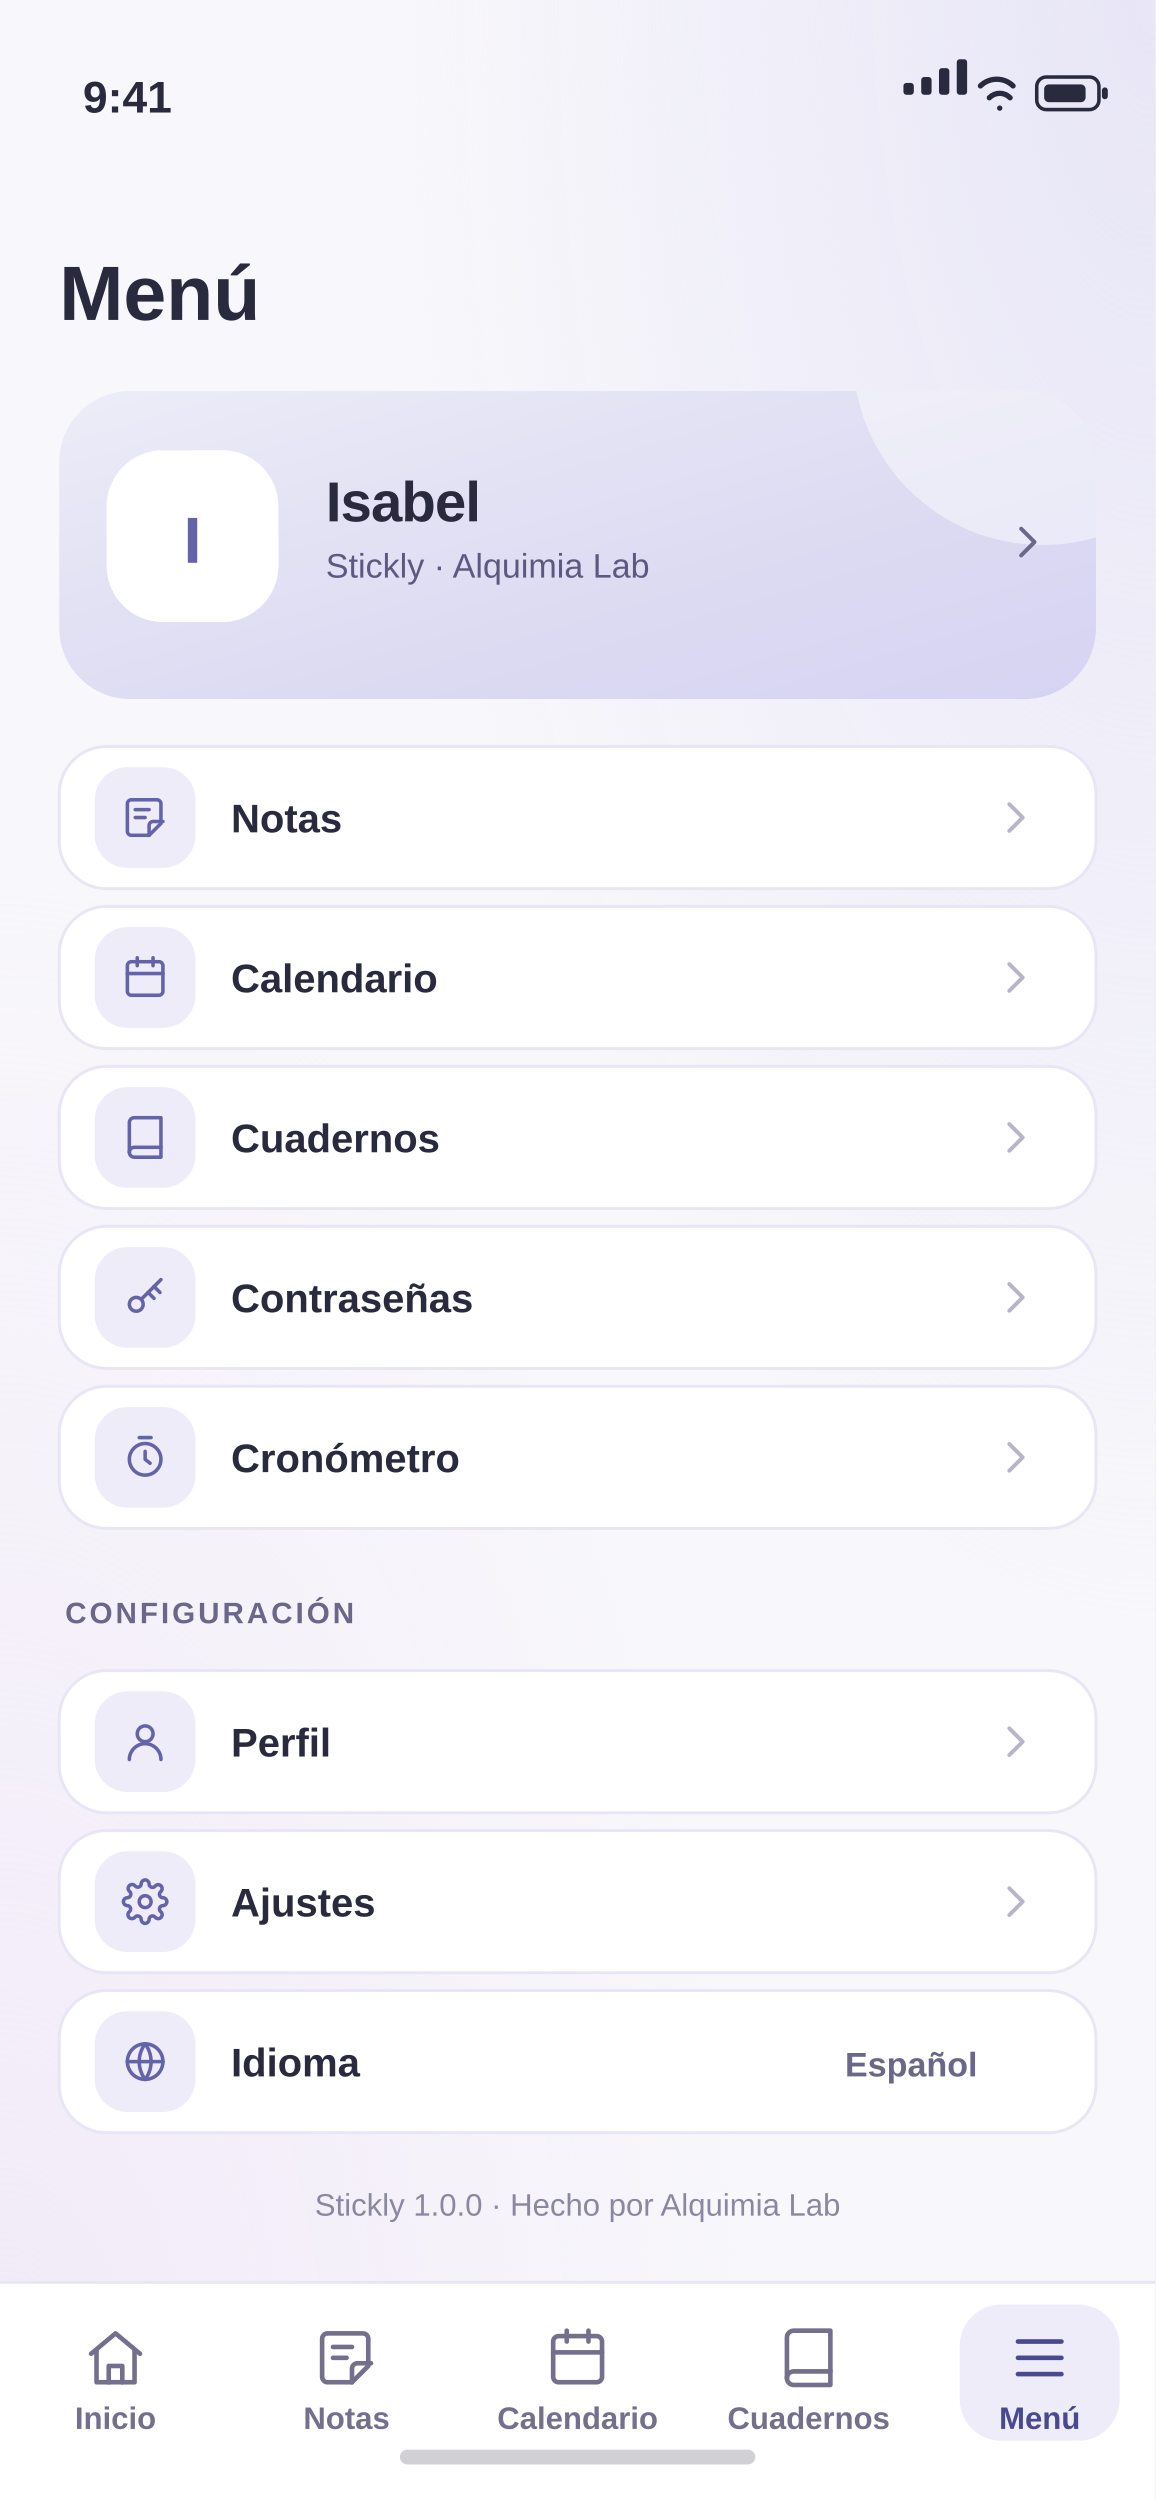
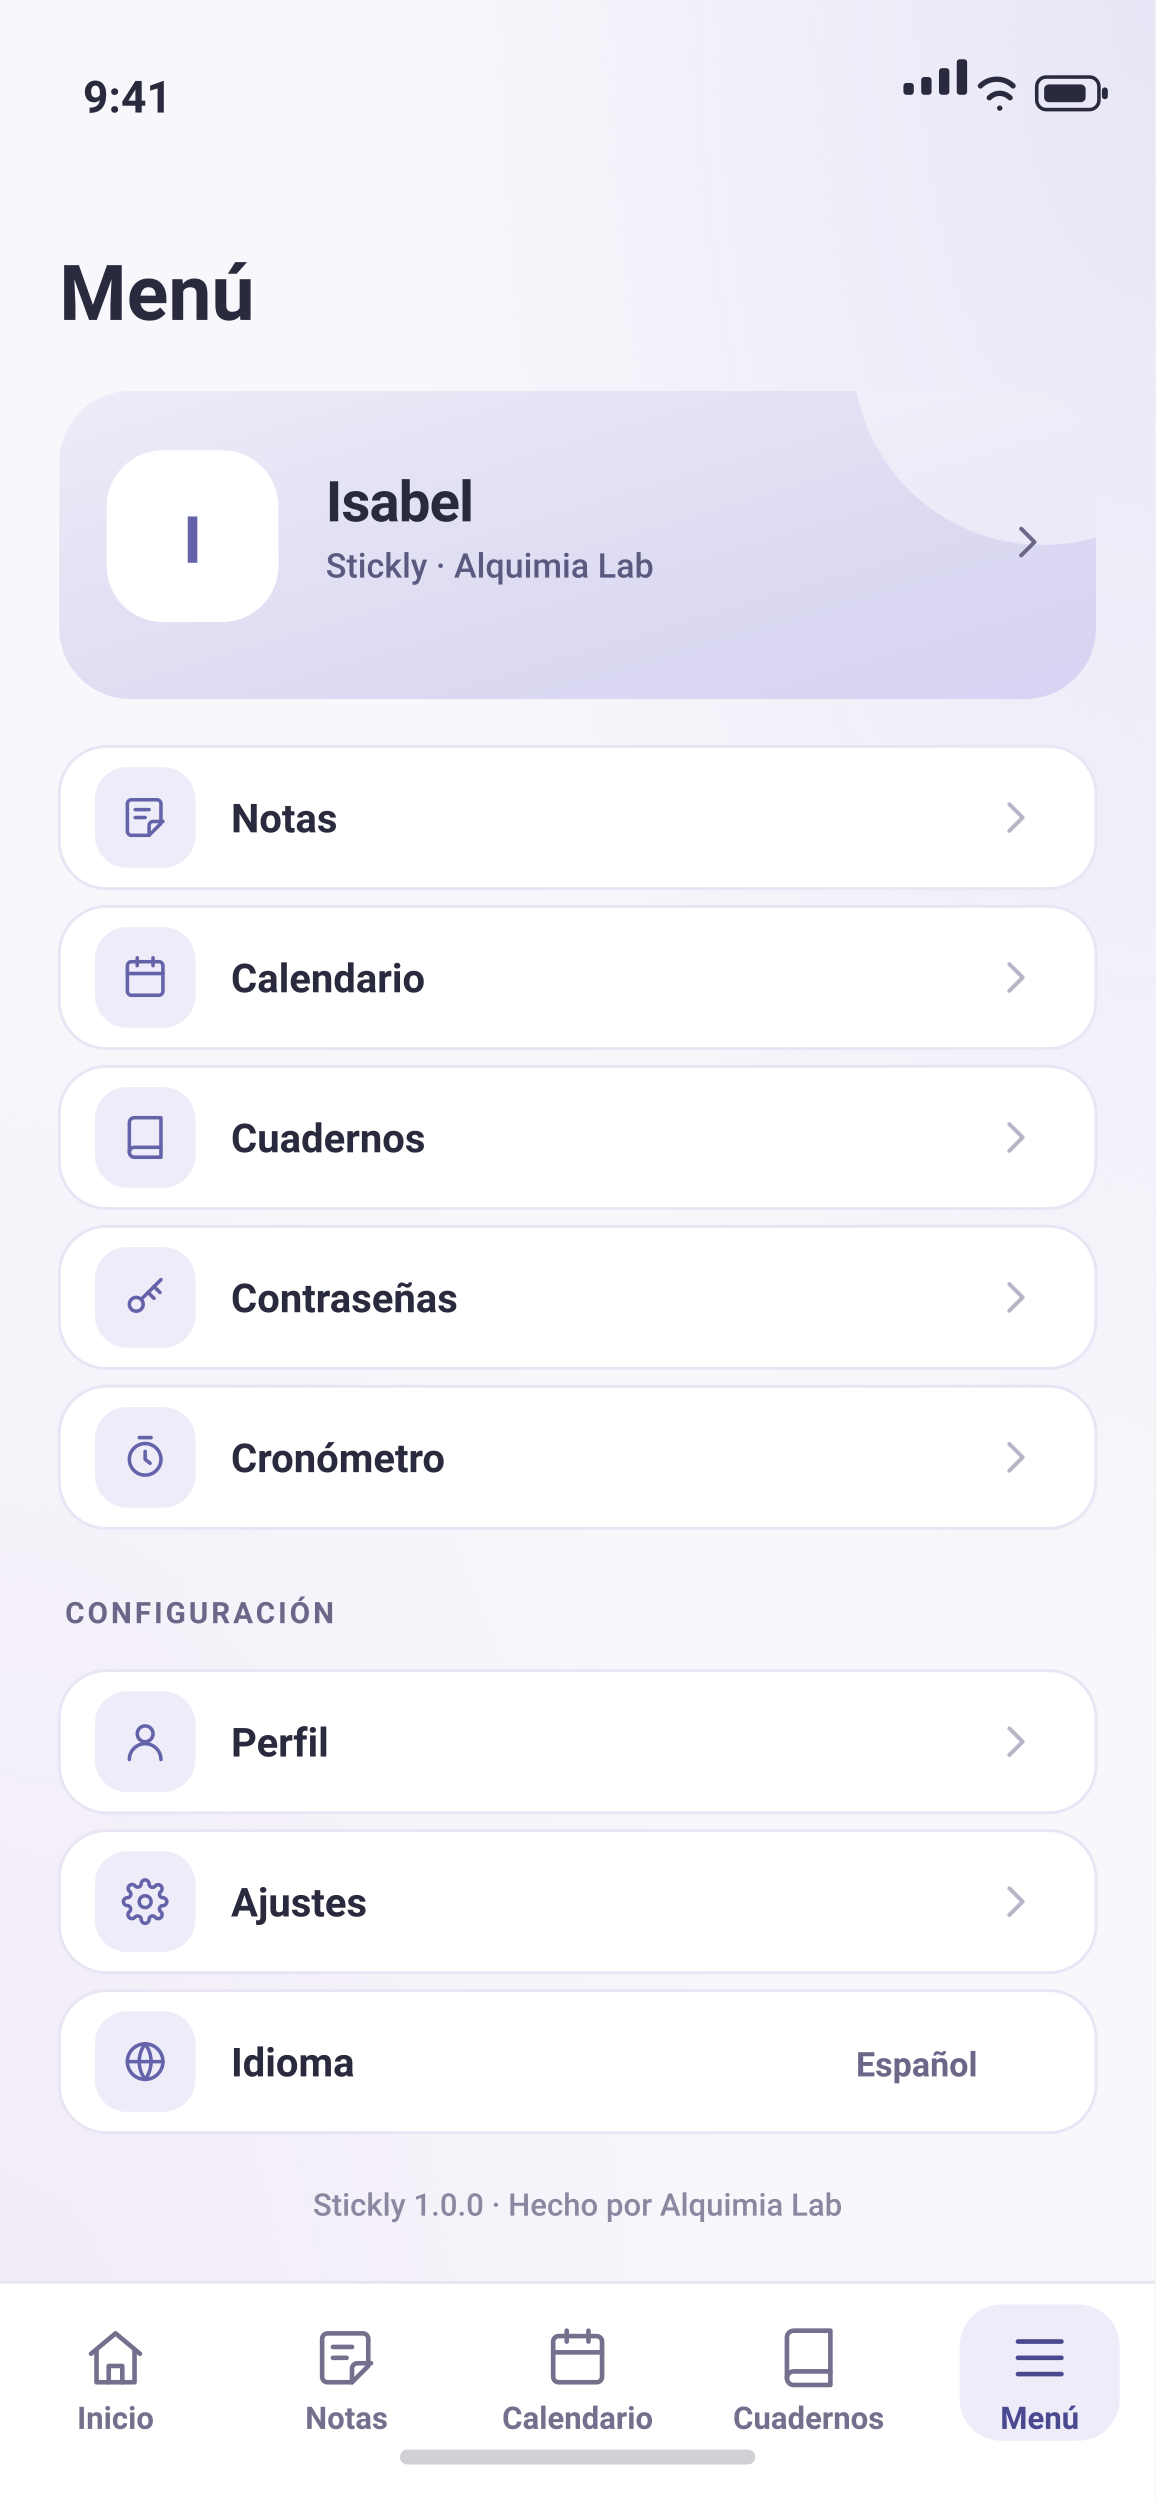
<svg xmlns="http://www.w3.org/2000/svg" width="390" height="844" viewBox="0 0 390 844" role="img" aria-label="Stickly · Menú">
  <defs>
    <linearGradient id="gradPrimary" x1="0" y1="0" x2="1" y2="1">
      <stop offset="0" stop-color="#7876C6" />
      <stop offset="1" stop-color="#56549B" />
    </linearGradient>
    <linearGradient id="gradHero" x1="0" y1="0" x2="1" y2="1">
      <stop offset="0" stop-color="#EDECF8" />
      <stop offset=".6" stop-color="#DCDBF2" />
      <stop offset="1" stop-color="#D7D3F3" />
    </linearGradient>
    <linearGradient id="gradAvatar" x1="0" y1="0" x2="1" y2="1">
      <stop offset="0" stop-color="#8B89D9" />
      <stop offset="1" stop-color="#6463AA" />
    </linearGradient>
    <radialGradient id="gradBg1" cx="1" cy="0" r="1">
      <stop offset="0" stop-color="#E6E4F6" stop-opacity=".9" />
      <stop offset=".65" stop-color="#E6E4F6" stop-opacity="0" />
    </radialGradient>
    <radialGradient id="gradBg2" cx="0" cy="1" r="1">
      <stop offset="0" stop-color="#F0E8F8" stop-opacity=".9" />
      <stop offset=".65" stop-color="#F0E8F8" stop-opacity="0" />
    </radialGradient>
  </defs>
  <g id="Fondo">
    <rect x="0" y="0" width="390" height="844" fill="#F8F7FB" />
    <rect width="390" height="844" fill="url(#gradBg1)" />
    <rect width="390" height="844" fill="url(#gradBg2)" />
  </g>
  <g id="Barra_de_estado">
-     <text x="28" y="38" font-family="Quicksand, Nunito, Arial, sans-serif" font-size="15" font-weight="700" fill="#2A2A3E">9:41</text>
+     <text x="28" y="38" font-family="Roboto, Arial, sans-serif" font-size="15" font-weight="700" fill="#2A2A3E">9:41</text>
    <rect x="305" y="28" width="3.5" height="4" rx="1" fill="#2A2A3E" />
    <rect x="311" y="26" width="3.5" height="6" rx="1" fill="#2A2A3E" />
    <rect x="317" y="23" width="3.5" height="9" rx="1" fill="#2A2A3E" />
    <rect x="323" y="20" width="3.5" height="12" rx="1" fill="#2A2A3E" />
    <path d="M331 29c3-3 8-3 11 0M334 33c2-2 5-2 7 0M337.5 36.5h.01" fill="none" stroke="#2A2A3E" stroke-width="1.8" stroke-linecap="round" stroke-linejoin="round" />
    <rect x="350" y="26" width="21" height="11" rx="3.2" fill="none" stroke="#2A2A3E" stroke-width="1.2" />
    <rect x="352.5" y="28.5" width="14" height="6" rx="1.6" fill="#2A2A3E" />
    <rect x="372" y="29.5" width="2" height="4" rx="1" fill="#2A2A3E" />
  </g>
-   <text x="20" y="108" font-family="Quicksand, Nunito, Arial, sans-serif" font-size="26" font-weight="700" fill="#2A2A3E">Menú</text>
+   <text x="20" y="108" font-family="Roboto, Arial, sans-serif" font-size="26" font-weight="700" fill="#2A2A3E">Menú</text>
  <rect x="20" y="132" width="350" height="104" rx="24" fill="url(#gradHero)" />
  <clipPath id="clipMenu">
    <rect x="20" y="132" width="350" height="104" rx="24" />
  </clipPath>
  <g clip-path="url(#clipMenu)">
    <circle cx="352" cy="120" r="64" fill="#FFFFFF" opacity="0.45" />
  </g>
  <rect x="36" y="152" width="58" height="58" rx="19" fill="#FFFFFF" />
-   <text x="65" y="190" font-family="Quicksand, Nunito, Arial, sans-serif" font-size="22" font-weight="700" fill="#6463AA" text-anchor="middle">I</text>
-   <text x="110" y="176" font-family="Quicksand, Nunito, Arial, sans-serif" font-size="19" font-weight="700" fill="#2A2A3E" letter-spacing="-0.3">Isabel</text>
-   <text x="110" y="195" font-family="Quicksand, Nunito, Arial, sans-serif" font-size="11.5" font-weight="500" fill="#5C5980">Stickly · Alquimia Lab</text>
+   <text x="65" y="190" font-family="Roboto, Arial, sans-serif" font-size="22" font-weight="700" fill="#6463AA" text-anchor="middle">I</text>
+   <text x="110" y="176" font-family="Roboto, Arial, sans-serif" font-size="19" font-weight="700" fill="#2A2A3E" letter-spacing="-0.3">Isabel</text>
+   <text x="110" y="195" font-family="Roboto, Arial, sans-serif" font-size="11.5" font-weight="500" fill="#5C5980">Stickly · Alquimia Lab</text>
  <g transform="translate(338 174) scale(0.75)" fill="none" stroke="#6A6788" stroke-width="1.8" stroke-linecap="round" stroke-linejoin="round">
    <path d="m9 18 6-6-6-6" />
  </g>
  <g id="Fila_Notas">
    <rect x="20" y="252" width="350" height="48" rx="16" fill="#FFFFFF" stroke="#E8E6F4" stroke-width="1" />
    <rect x="32" y="259" width="34" height="34" rx="11" fill="#EDECF8" />
    <g transform="translate(41 268) scale(0.6667)" fill="none" stroke="#6463AA" stroke-width="1.8" stroke-linecap="round" stroke-linejoin="round">
      <path d="M15 3H5a2 2 0 0 0-2 2v14a2 2 0 0 0 2 2h9l6-6V5a2 2 0 0 0-2-2Z" />
      <path d="M14 21v-5a2 2 0 0 1 2-2h5" />
      <path d="M7 8h7" />
      <path d="M7 12h5" />
    </g>
-     <text x="78" y="281" font-family="Quicksand, Nunito, Arial, sans-serif" font-size="13.5" font-weight="600" fill="#2A2A3E">Notas</text>
+     <text x="78" y="281" font-family="Roboto, Arial, sans-serif" font-size="13.5" font-weight="600" fill="#2A2A3E">Notas</text>
    <g transform="translate(334 267) scale(0.75)" fill="none" stroke="#B8B5C8" stroke-width="1.8" stroke-linecap="round" stroke-linejoin="round">
      <path d="m9 18 6-6-6-6" />
    </g>
  </g>
  <g id="Fila_Calendario">
    <rect x="20" y="306" width="350" height="48" rx="16" fill="#FFFFFF" stroke="#E8E6F4" stroke-width="1" />
    <rect x="32" y="313" width="34" height="34" rx="11" fill="#EDECF8" />
    <g transform="translate(41 322) scale(0.6667)" fill="none" stroke="#6463AA" stroke-width="1.8" stroke-linecap="round" stroke-linejoin="round">
      <rect x="3" y="4" width="18" height="17" rx="2" />
      <path d="M16 2v4" />
      <path d="M8 2v4" />
      <path d="M3 10h18" />
    </g>
-     <text x="78" y="335" font-family="Quicksand, Nunito, Arial, sans-serif" font-size="13.5" font-weight="600" fill="#2A2A3E">Calendario</text>
+     <text x="78" y="335" font-family="Roboto, Arial, sans-serif" font-size="13.5" font-weight="600" fill="#2A2A3E">Calendario</text>
    <g transform="translate(334 321) scale(0.75)" fill="none" stroke="#B8B5C8" stroke-width="1.8" stroke-linecap="round" stroke-linejoin="round">
      <path d="m9 18 6-6-6-6" />
    </g>
  </g>
  <g id="Fila_Cuadernos">
    <rect x="20" y="360" width="350" height="48" rx="16" fill="#FFFFFF" stroke="#E8E6F4" stroke-width="1" />
    <rect x="32" y="367" width="34" height="34" rx="11" fill="#EDECF8" />
    <g transform="translate(41 376) scale(0.6667)" fill="none" stroke="#6463AA" stroke-width="1.8" stroke-linecap="round" stroke-linejoin="round">
      <path d="M4 19.5A2.5 2.5 0 0 1 6.5 17H20" />
      <path d="M6.5 2H20v20H6.5A2.5 2.5 0 0 1 4 19.5v-15A2.5 2.5 0 0 1 6.5 2Z" />
    </g>
-     <text x="78" y="389" font-family="Quicksand, Nunito, Arial, sans-serif" font-size="13.5" font-weight="600" fill="#2A2A3E">Cuadernos</text>
+     <text x="78" y="389" font-family="Roboto, Arial, sans-serif" font-size="13.5" font-weight="600" fill="#2A2A3E">Cuadernos</text>
    <g transform="translate(334 375) scale(0.75)" fill="none" stroke="#B8B5C8" stroke-width="1.8" stroke-linecap="round" stroke-linejoin="round">
      <path d="m9 18 6-6-6-6" />
    </g>
  </g>
  <g id="Fila_Contraseñas">
    <rect x="20" y="414" width="350" height="48" rx="16" fill="#FFFFFF" stroke="#E8E6F4" stroke-width="1" />
    <rect x="32" y="421" width="34" height="34" rx="11" fill="#EDECF8" />
    <g transform="translate(41 430) scale(0.6667)" fill="none" stroke="#6463AA" stroke-width="1.8" stroke-linecap="round" stroke-linejoin="round">
      <circle cx="7.5" cy="15.5" r="3.5" />
      <path d="m10.5 12.5 9.5-9.5" />
      <path d="m16.5 6.5 3 3" />
      <path d="m13.5 9.5 3 3" />
    </g>
-     <text x="78" y="443" font-family="Quicksand, Nunito, Arial, sans-serif" font-size="13.5" font-weight="600" fill="#2A2A3E">Contraseñas</text>
+     <text x="78" y="443" font-family="Roboto, Arial, sans-serif" font-size="13.5" font-weight="600" fill="#2A2A3E">Contraseñas</text>
    <g transform="translate(334 429) scale(0.75)" fill="none" stroke="#B8B5C8" stroke-width="1.8" stroke-linecap="round" stroke-linejoin="round">
      <path d="m9 18 6-6-6-6" />
    </g>
  </g>
  <g id="Fila_Cronómetro">
    <rect x="20" y="468" width="350" height="48" rx="16" fill="#FFFFFF" stroke="#E8E6F4" stroke-width="1" />
    <rect x="32" y="475" width="34" height="34" rx="11" fill="#EDECF8" />
    <g transform="translate(41 484) scale(0.6667)" fill="none" stroke="#6463AA" stroke-width="1.8" stroke-linecap="round" stroke-linejoin="round">
      <circle cx="12" cy="13" r="8" />
      <path d="M12 9v4l2.5 2" />
      <path d="M9 2h6" />
    </g>
-     <text x="78" y="497" font-family="Quicksand, Nunito, Arial, sans-serif" font-size="13.5" font-weight="600" fill="#2A2A3E">Cronómetro</text>
+     <text x="78" y="497" font-family="Roboto, Arial, sans-serif" font-size="13.5" font-weight="600" fill="#2A2A3E">Cronómetro</text>
    <g transform="translate(334 483) scale(0.75)" fill="none" stroke="#B8B5C8" stroke-width="1.8" stroke-linecap="round" stroke-linejoin="round">
      <path d="m9 18 6-6-6-6" />
    </g>
  </g>
-   <text x="22" y="548" font-family="Quicksand, Nunito, Arial, sans-serif" font-size="10" font-weight="700" fill="#6A6788" letter-spacing="1">CONFIGURACIÓN</text>
+   <text x="22" y="548" font-family="Roboto, Arial, sans-serif" font-size="10" font-weight="700" fill="#6A6788" letter-spacing="1">CONFIGURACIÓN</text>
  <g id="Fila_Perfil">
    <rect x="20" y="564" width="350" height="48" rx="16" fill="#FFFFFF" stroke="#E8E6F4" stroke-width="1" />
    <rect x="32" y="571" width="34" height="34" rx="11" fill="#EDECF8" />
    <g transform="translate(41 580) scale(0.6667)" fill="none" stroke="#6463AA" stroke-width="1.8" stroke-linecap="round" stroke-linejoin="round">
      <circle cx="12" cy="8" r="4" />
      <path d="M4 21a8 8 0 0 1 16 0" />
    </g>
-     <text x="78" y="593" font-family="Quicksand, Nunito, Arial, sans-serif" font-size="13.5" font-weight="600" fill="#2A2A3E">Perfil</text>
+     <text x="78" y="593" font-family="Roboto, Arial, sans-serif" font-size="13.5" font-weight="600" fill="#2A2A3E">Perfil</text>
    <g transform="translate(334 579) scale(0.75)" fill="none" stroke="#B8B5C8" stroke-width="1.8" stroke-linecap="round" stroke-linejoin="round">
      <path d="m9 18 6-6-6-6" />
    </g>
  </g>
  <g id="Fila_Ajustes">
    <rect x="20" y="618" width="350" height="48" rx="16" fill="#FFFFFF" stroke="#E8E6F4" stroke-width="1" />
    <rect x="32" y="625" width="34" height="34" rx="11" fill="#EDECF8" />
    <g transform="translate(41 634) scale(0.6667)" fill="none" stroke="#6463AA" stroke-width="1.8" stroke-linecap="round" stroke-linejoin="round">
      <circle cx="12" cy="12" r="3" />
      <path d="M19.4 15a1.7 1.7 0 0 0 .3 1.9l.1.1a2 2 0 1 1-2.8 2.8l-.1-.1a1.7 1.7 0 0 0-1.9-.3 1.7 1.7 0 0 0-1 1.5V21a2 2 0 1 1-4 0v-.1a1.7 1.7 0 0 0-1.1-1.5 1.7 1.7 0 0 0-1.9.3l-.1.1a2 2 0 1 1-2.8-2.8l.1-.1a1.7 1.7 0 0 0 .3-1.9 1.7 1.7 0 0 0-1.5-1H3a2 2 0 1 1 0-4h.1a1.7 1.7 0 0 0 1.5-1.1 1.7 1.7 0 0 0-.3-1.9l-.1-.1a2 2 0 1 1 2.8-2.8l.1.1a1.7 1.7 0 0 0 1.9.3H9a1.7 1.7 0 0 0 1-1.5V3a2 2 0 1 1 4 0v.1a1.7 1.7 0 0 0 1 1.5 1.7 1.7 0 0 0 1.9-.3l.1-.1a2 2 0 1 1 2.8 2.8l-.1.1a1.7 1.7 0 0 0-.3 1.9V9a1.7 1.7 0 0 0 1.5 1H21a2 2 0 1 1 0 4h-.1a1.7 1.7 0 0 0-1.5 1Z" />
    </g>
-     <text x="78" y="647" font-family="Quicksand, Nunito, Arial, sans-serif" font-size="13.5" font-weight="600" fill="#2A2A3E">Ajustes</text>
+     <text x="78" y="647" font-family="Roboto, Arial, sans-serif" font-size="13.5" font-weight="600" fill="#2A2A3E">Ajustes</text>
    <g transform="translate(334 633) scale(0.75)" fill="none" stroke="#B8B5C8" stroke-width="1.8" stroke-linecap="round" stroke-linejoin="round">
      <path d="m9 18 6-6-6-6" />
    </g>
  </g>
  <g id="Fila_Idioma">
    <rect x="20" y="672" width="350" height="48" rx="16" fill="#FFFFFF" stroke="#E8E6F4" stroke-width="1" />
    <rect x="32" y="679" width="34" height="34" rx="11" fill="#EDECF8" />
    <g transform="translate(41 688) scale(0.6667)" fill="none" stroke="#6463AA" stroke-width="1.8" stroke-linecap="round" stroke-linejoin="round">
      <circle cx="12" cy="12" r="9" />
      <path d="M3 12h18" />
      <path d="M12 3a15 15 0 0 1 0 18" />
      <path d="M12 3a15 15 0 0 0 0 18" />
    </g>
-     <text x="78" y="701" font-family="Quicksand, Nunito, Arial, sans-serif" font-size="13.5" font-weight="600" fill="#2A2A3E">Idioma</text>
-     <text x="330" y="701" font-family="Quicksand, Nunito, Arial, sans-serif" font-size="11.5" font-weight="600" fill="#6A6788" text-anchor="end">Español</text>
+     <text x="78" y="701" font-family="Roboto, Arial, sans-serif" font-size="13.5" font-weight="600" fill="#2A2A3E">Idioma</text>
+     <text x="330" y="701" font-family="Roboto, Arial, sans-serif" font-size="11.5" font-weight="600" fill="#6A6788" text-anchor="end">Español</text>
  </g>
-   <text x="195" y="748" font-family="Quicksand, Nunito, Arial, sans-serif" font-size="10.5" font-weight="500" fill="#8A87A1" text-anchor="middle">Stickly 1.0.0 · Hecho por Alquimia Lab</text>
+   <text x="195" y="748" font-family="Roboto, Arial, sans-serif" font-size="10.5" font-weight="500" fill="#8A87A1" text-anchor="middle">Stickly 1.0.0 · Hecho por Alquimia Lab</text>
  <g id="Barra_inferior">
    <rect x="0" y="770" width="390" height="74" fill="#FFFFFF" />
    <rect x="0" y="770" width="390" height="1" fill="#E8E6F4" />
    <g transform="translate(28 785) scale(0.9167)" fill="none" stroke="#736F8C" stroke-width="1.7" stroke-linecap="round" stroke-linejoin="round">
      <path d="M3 10.5 12 3l9 7.5" />
      <path d="M5 9.5V21h14V9.5" />
      <path d="M9.5 21v-6h5v6" />
    </g>
-     <text x="39" y="820" font-family="Quicksand, Nunito, Arial, sans-serif" font-size="10.5" font-weight="700" fill="#736F8C" text-anchor="middle">Inicio</text>
+     <text x="39" y="820" font-family="Roboto, Arial, sans-serif" font-size="10.5" font-weight="700" fill="#736F8C" text-anchor="middle">Inicio</text>
    <g transform="translate(106 785) scale(0.9167)" fill="none" stroke="#736F8C" stroke-width="1.7" stroke-linecap="round" stroke-linejoin="round">
      <path d="M15 3H5a2 2 0 0 0-2 2v14a2 2 0 0 0 2 2h9l6-6V5a2 2 0 0 0-2-2Z" />
      <path d="M14 21v-5a2 2 0 0 1 2-2h5" />
      <path d="M7 8h7" />
      <path d="M7 12h5" />
    </g>
-     <text x="117" y="820" font-family="Quicksand, Nunito, Arial, sans-serif" font-size="10.5" font-weight="700" fill="#736F8C" text-anchor="middle">Notas</text>
+     <text x="117" y="820" font-family="Roboto, Arial, sans-serif" font-size="10.5" font-weight="700" fill="#736F8C" text-anchor="middle">Notas</text>
    <g transform="translate(184 785) scale(0.9167)" fill="none" stroke="#736F8C" stroke-width="1.7" stroke-linecap="round" stroke-linejoin="round">
      <rect x="3" y="4" width="18" height="17" rx="2" />
      <path d="M16 2v4" />
      <path d="M8 2v4" />
      <path d="M3 10h18" />
    </g>
-     <text x="195" y="820" font-family="Quicksand, Nunito, Arial, sans-serif" font-size="10.5" font-weight="700" fill="#736F8C" text-anchor="middle">Calendario</text>
+     <text x="195" y="820" font-family="Roboto, Arial, sans-serif" font-size="10.5" font-weight="700" fill="#736F8C" text-anchor="middle">Calendario</text>
    <g transform="translate(262 785) scale(0.9167)" fill="none" stroke="#736F8C" stroke-width="1.7" stroke-linecap="round" stroke-linejoin="round">
      <path d="M4 19.5A2.5 2.5 0 0 1 6.5 17H20" />
      <path d="M6.5 2H20v20H6.5A2.5 2.5 0 0 1 4 19.5v-15A2.5 2.5 0 0 1 6.5 2Z" />
    </g>
-     <text x="273" y="820" font-family="Quicksand, Nunito, Arial, sans-serif" font-size="10.5" font-weight="700" fill="#736F8C" text-anchor="middle">Cuadernos</text>
+     <text x="273" y="820" font-family="Roboto, Arial, sans-serif" font-size="10.5" font-weight="700" fill="#736F8C" text-anchor="middle">Cuadernos</text>
    <rect x="324" y="778" width="54" height="46" rx="14" fill="#EDECF8" />
    <g transform="translate(340 785) scale(0.9167)" fill="none" stroke="#4A4990" stroke-width="1.7" stroke-linecap="round" stroke-linejoin="round">
      <path d="M4 6h16" />
      <path d="M4 12h16" />
      <path d="M4 18h16" />
    </g>
-     <text x="351" y="820" font-family="Quicksand, Nunito, Arial, sans-serif" font-size="10.5" font-weight="700" fill="#4A4990" text-anchor="middle">Menú</text>
+     <text x="351" y="820" font-family="Roboto, Arial, sans-serif" font-size="10.5" font-weight="700" fill="#4A4990" text-anchor="middle">Menú</text>
  </g>
  <rect x="135" y="827" width="120" height="5" rx="2.5" fill="#2A2A3E" opacity="0.22" id="Indicador_de_inicio" />
</svg>
